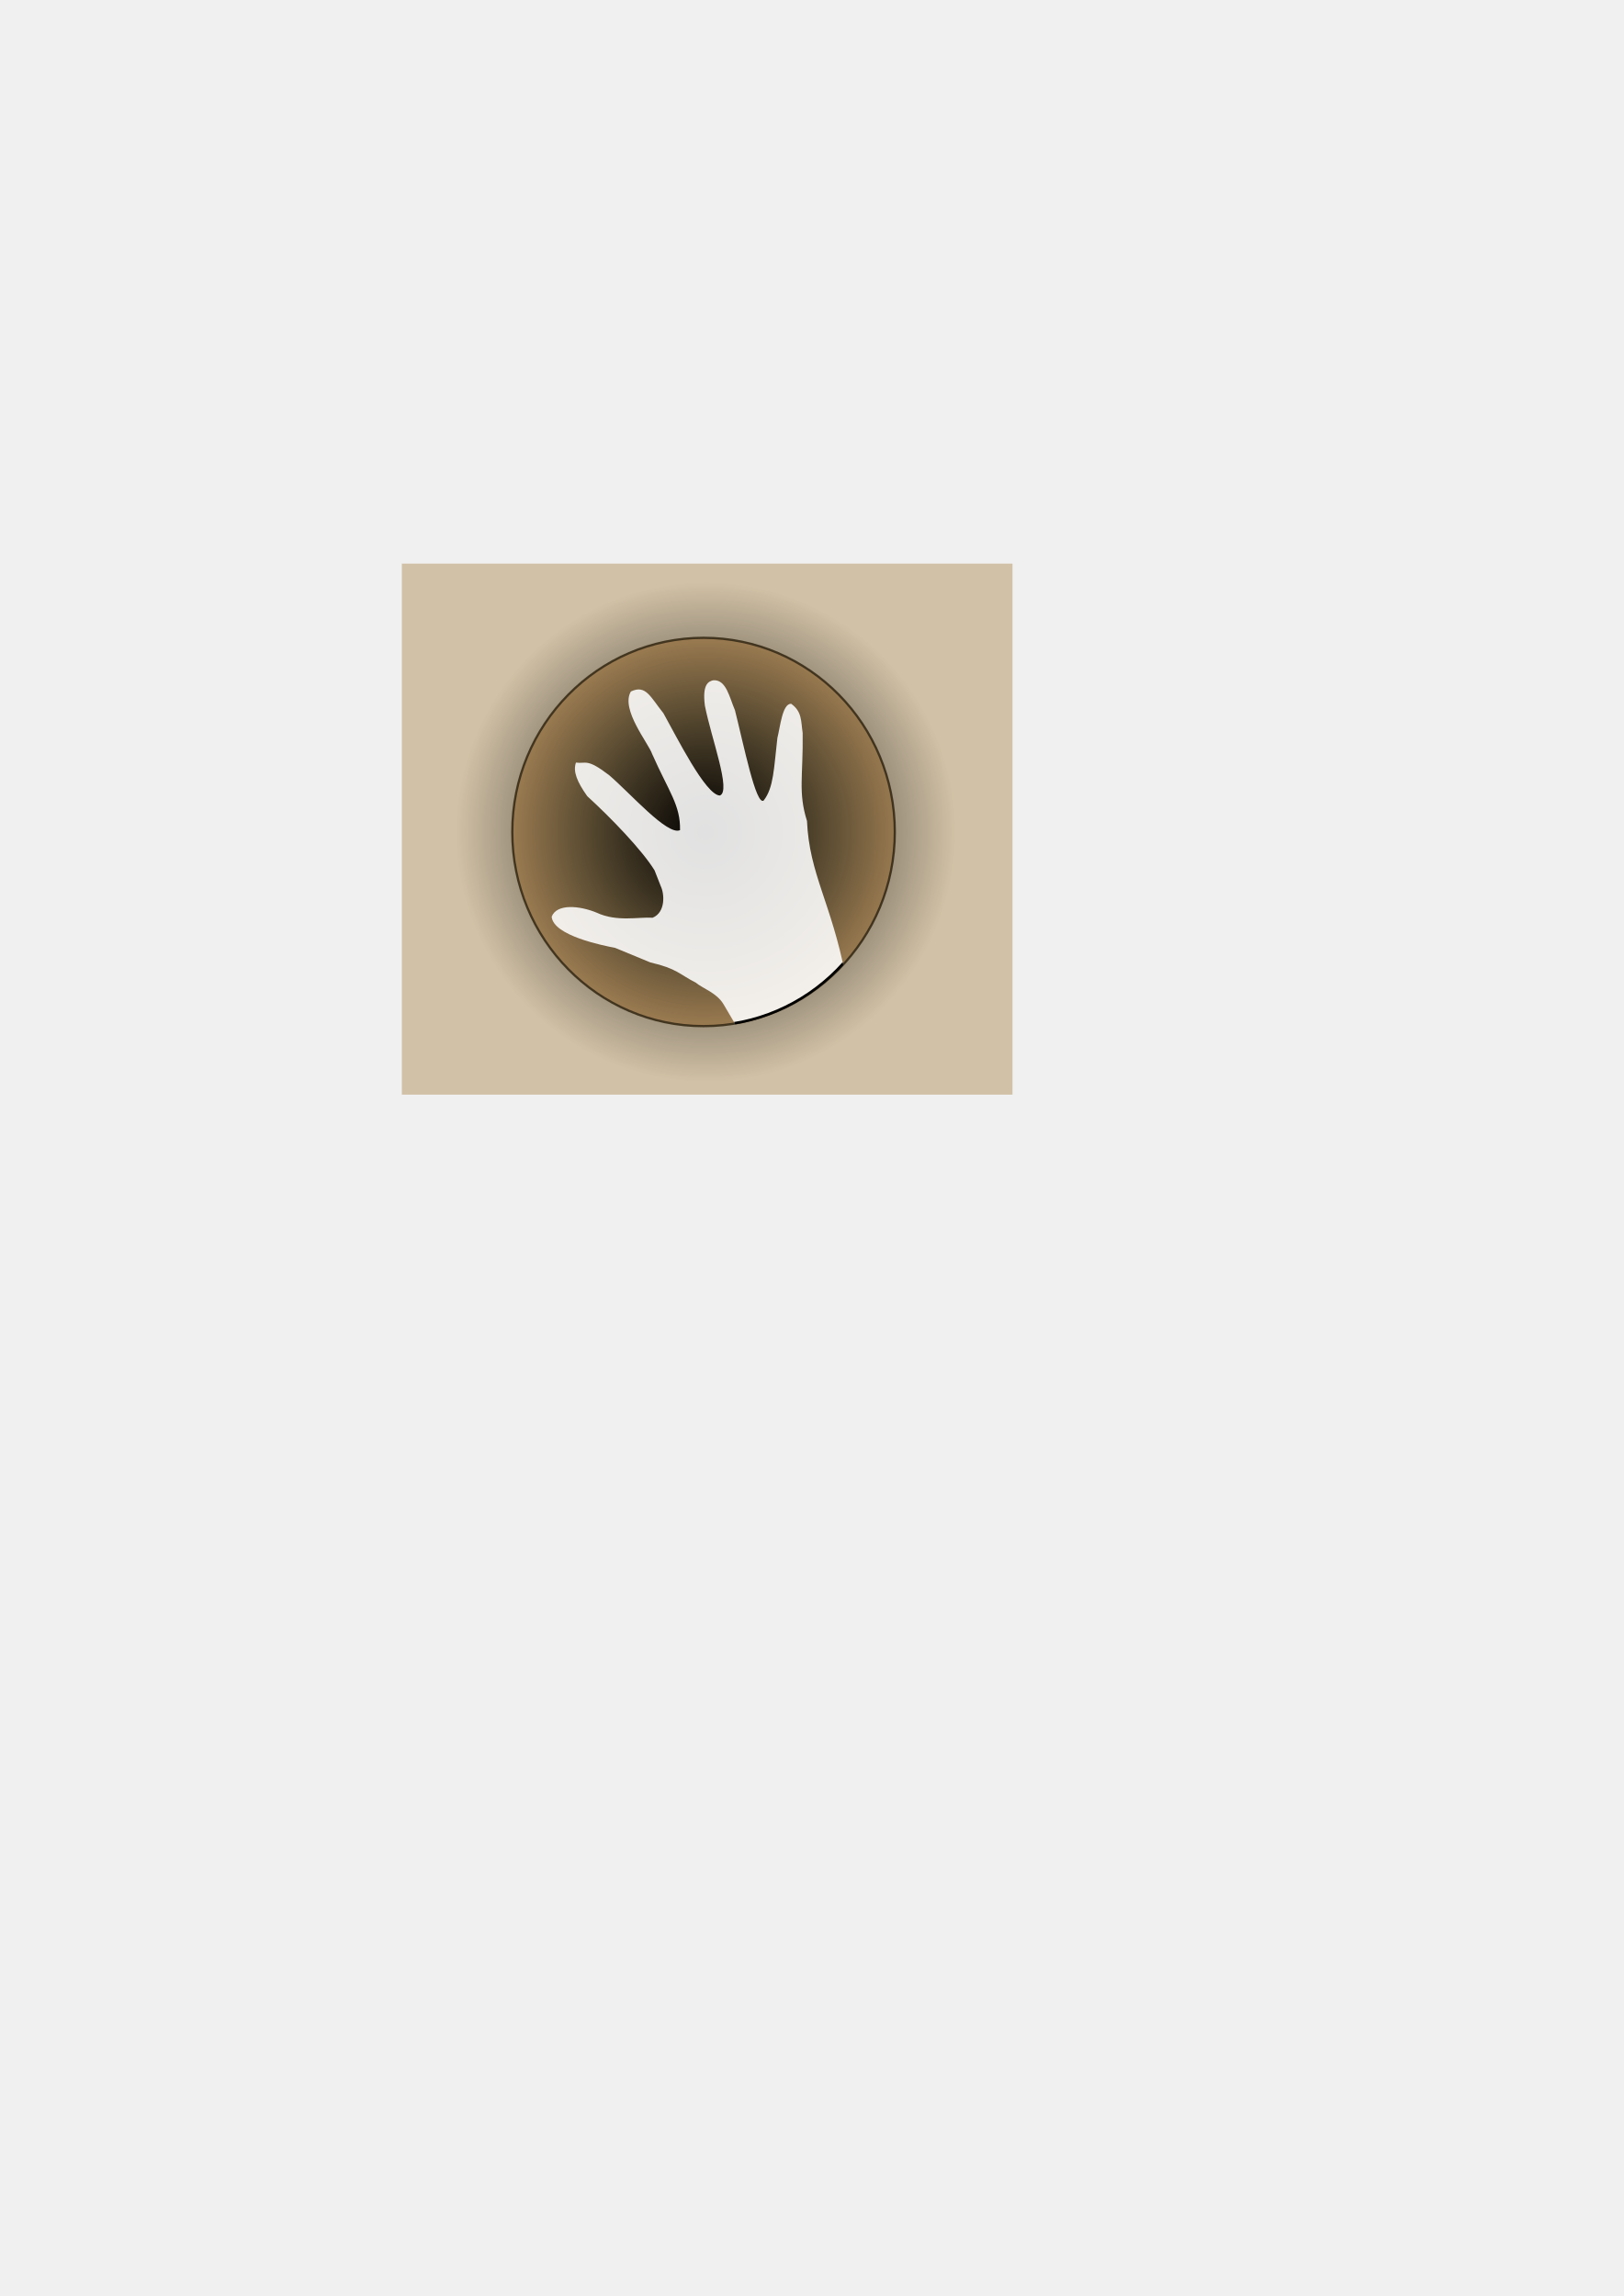
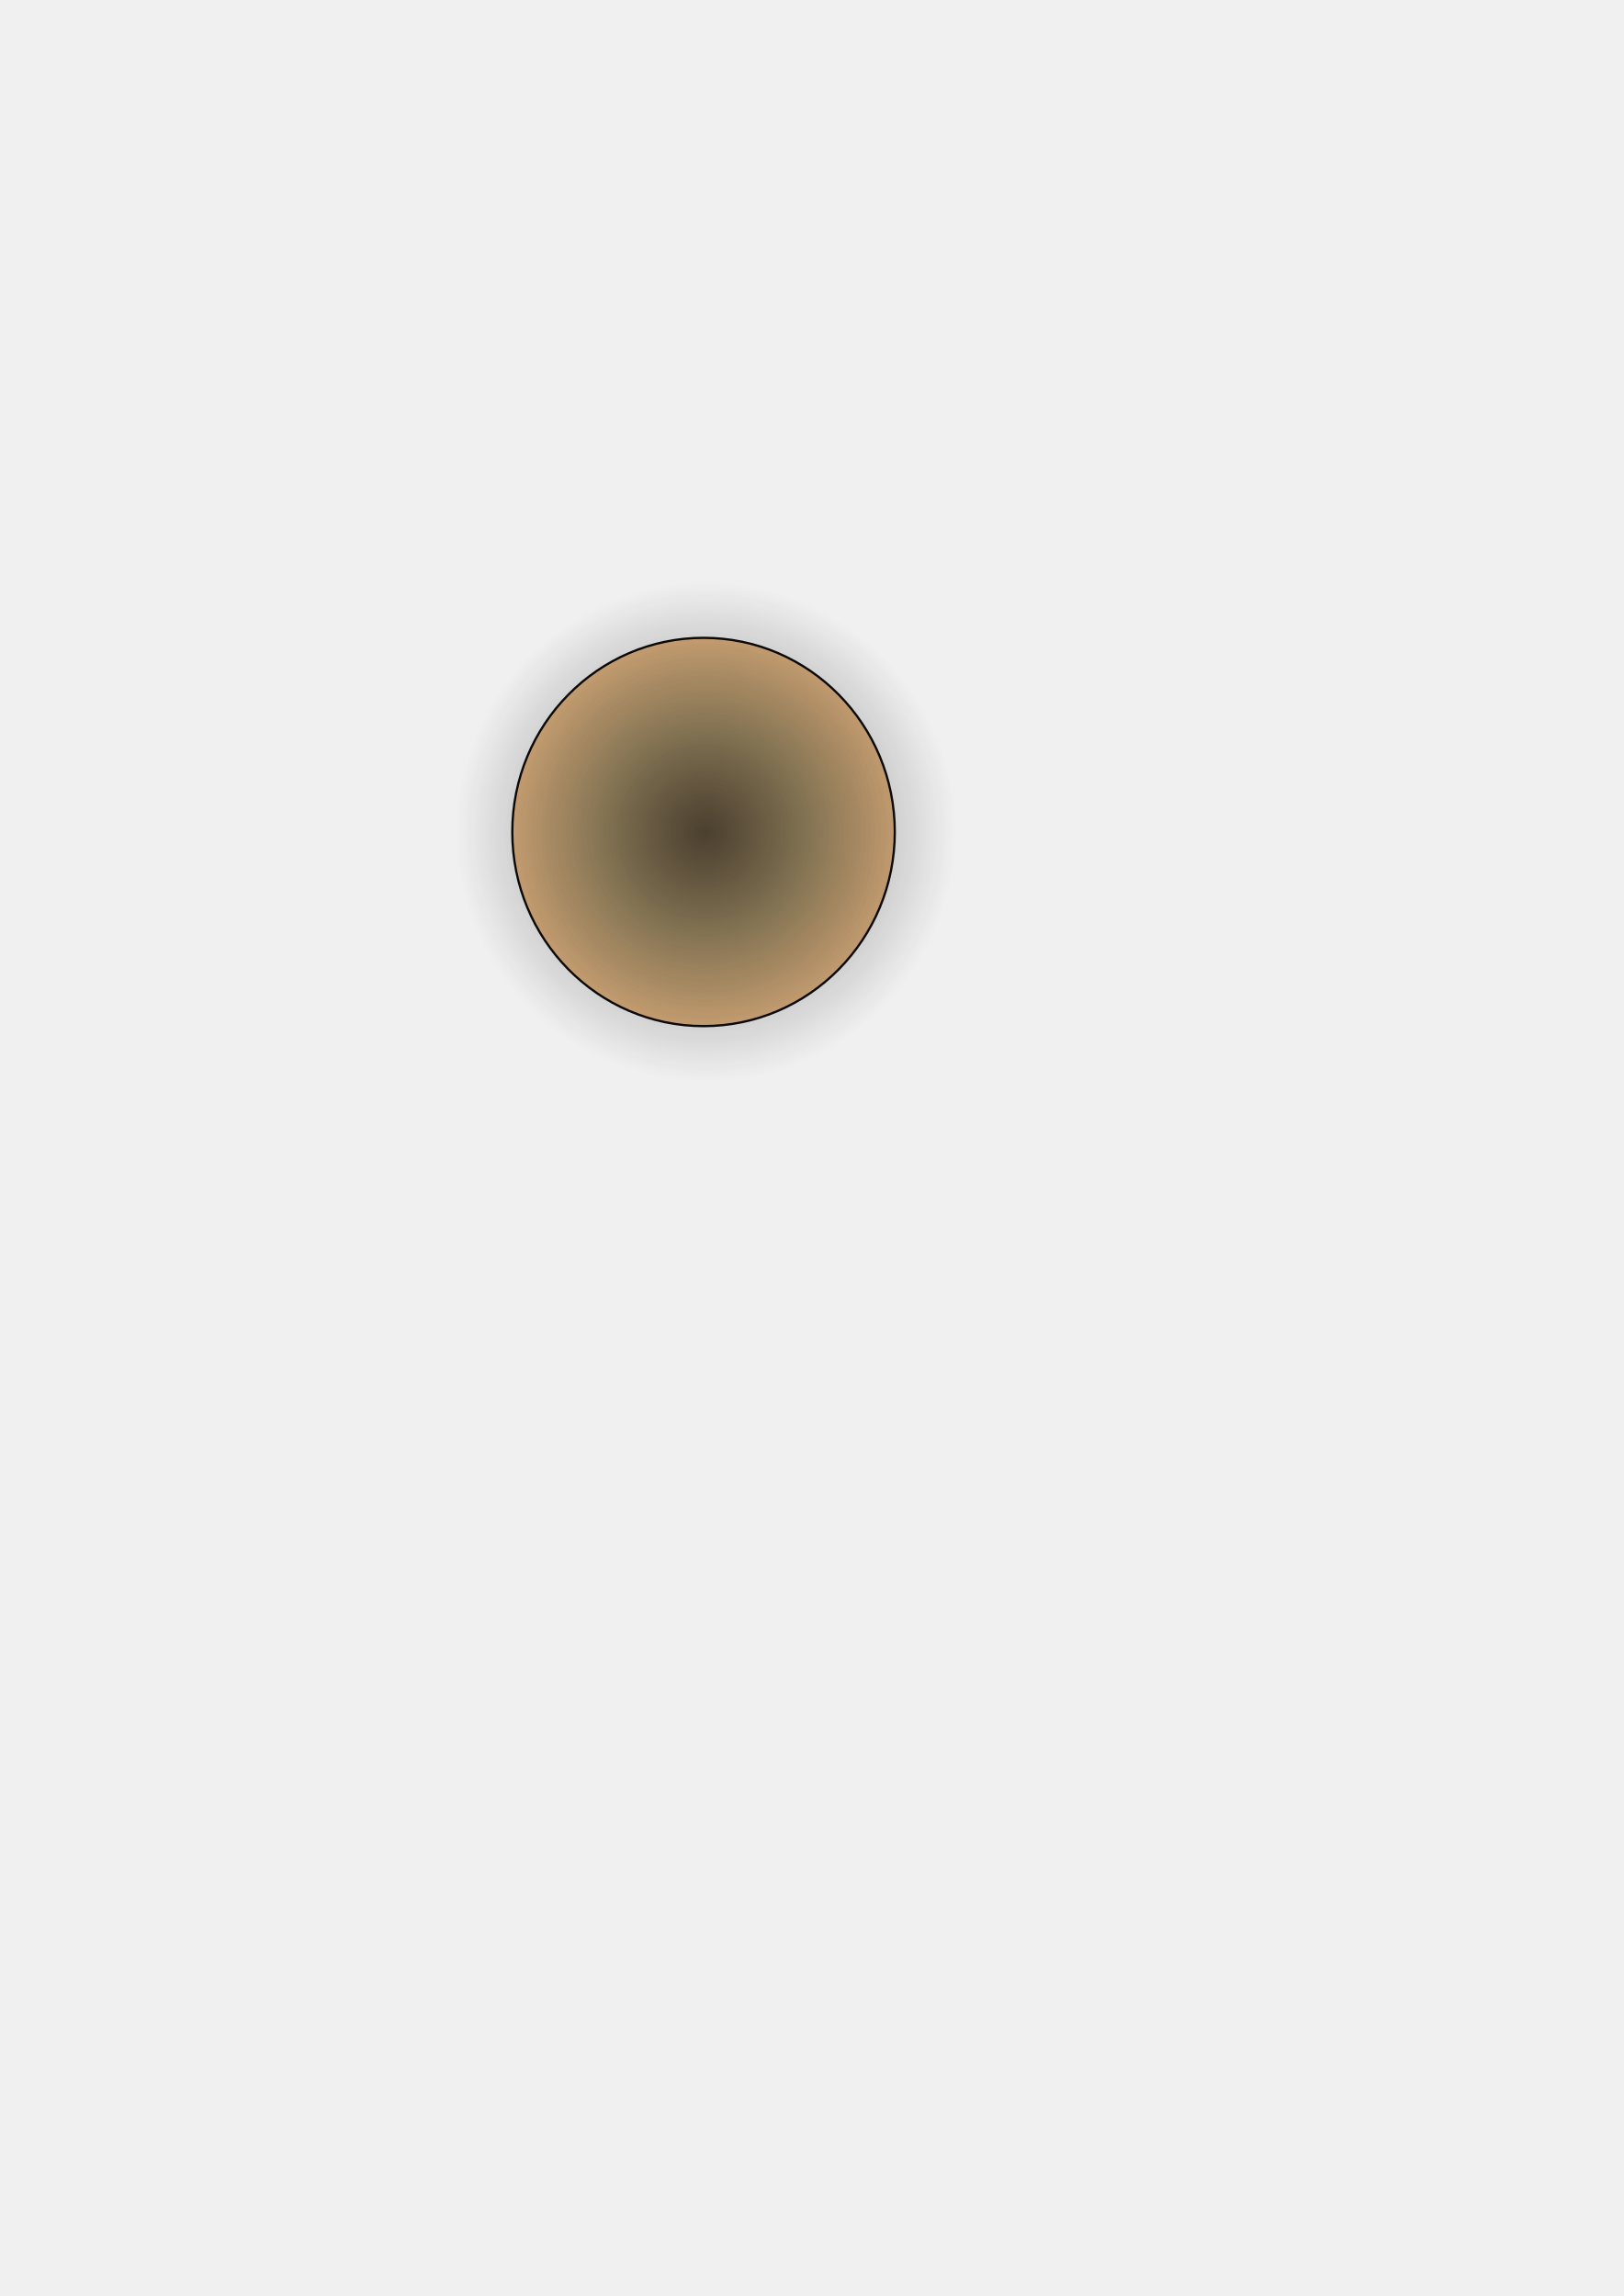
<svg xmlns="http://www.w3.org/2000/svg" xmlns:xlink="http://www.w3.org/1999/xlink" width="210mm" height="297mm" id="svg2" version="1.1">
  <defs id="defs4">
    <linearGradient id="linearGradient3711">
      <stop style="stop-color:#000000;stop-opacity:1;" offset="0" id="stop3713" />
      <stop style="stop-color:#000000;stop-opacity:0;" offset="1" id="stop3715" />
    </linearGradient>
    <linearGradient id="linearGradient3620">
      <stop style="stop-color:#906e3f;stop-opacity:0.761;" offset="0" id="stop3622" />
      <stop id="stop3630" offset="0.5" style="stop-color:#aa8841;stop-opacity:0.671;" />
      <stop style="stop-color:#d6852f;stop-opacity:0.584;" offset="1" id="stop3624" />
    </linearGradient>
    <clipPath clipPathUnits="userSpaceOnUse" id="clipPath3688">
      <path id="path3690" d="m 300.863,445.476 c -3.626,-6.123 -11.113,-8.325 -14.739,-11.394 -8.555,-4.237 -9.78,-7.318 -23.981,-10.538 l -18.571,-7.589 c -6.364,-1.243 -32.774,-6.363 -33.587,-16.311 2.683,-6.994 14.928,-5.743 23.808,-2.093 10.625,4.916 22.022,2.159 29.558,2.626 7.006,-2.887 6.202,-12.613 4.295,-16.479 l -3.276,-8.264 c -6.515,-10.513 -23.088,-27.516 -35.597,-38.792 -5.467,-7.633 -7.591,-12.921 -5.963,-17.548 5.407,0.764 5.644,-2.424 17.536,6.582 11.207,9.449 30.879,31.795 37.482,28.728 0.261,-13.084 -5.826,-19.897 -14.725,-39.772 -1.882,-5.586 -16.884,-23.395 -11.247,-32.697 7.908,-3.688 10.214,2.747 17.196,11.377 7.102,12.55 22.276,42.734 29.804,42.994 6.202,-2.108 -4.403,-29.543 -7.89,-46.962 -1.427,-10.989 1.749,-12.677 4.425,-13.266 6.927,-0.495 8.586,9.139 11.469,15.64 4.685,18.367 11.131,50.096 15.172,47.214 5.336,-6.729 5.387,-16.859 7.262,-32.712 1.55,-6.058 2.625,-17.915 7.261,-17.873 5.875,4.128 5.158,9.189 6.102,15.267 0.304,22.527 -2.515,30.923 2.278,45.986 1.29,27.965 12.719,42.399 20.312,80.601 l -53.985,32.746 -10.398,-17.472 z" style="fill:#e5d77f;fill-opacity:1;stroke:#e6e6e6;stroke-width:1.118;stroke-linecap:butt;stroke-linejoin:miter;stroke-miterlimit:4;stroke-opacity:1;stroke-dasharray:none" />
    </clipPath>
    <radialGradient xlink:href="#linearGradient3620" id="radialGradient3698" cx="290.357" cy="357.005" fx="290.357" fy="357.005" r="105.019" gradientUnits="userSpaceOnUse" />
    <radialGradient xlink:href="#linearGradient3711" id="radialGradient3717" cx="345" cy="408.791" fx="345" fy="408.791" r="122.143" gradientUnits="userSpaceOnUse" />
  </defs>
  <g id="layer2" style="display:inline">
    <path style="fill:url(#radialGradient3698);fill-opacity:1;stroke:#000000;stroke-width:1.164;stroke-miterlimit:4;stroke-opacity:0.942;stroke-dasharray:none" id="path3613-7" d="m 390,357.005 a 99.643,99.643 0 1 1 -199.286,0 99.643,99.643 0 1 1 199.286,0 z" transform="matrix(0.9382431,0,0,0.95258,71.48269,66.67937)" mask="none" />
-     <rect style="fill:#ab894d;fill-opacity:0.455;stroke:none;display:inline" id="rect3723" width="298.5" height="259.609" x="196.434" y="275.555" />
  </g>
-   <g id="layer1" style="display:inline">
-     <path style="fill:url(#radialGradient3717);fill-opacity:1.0;fill-rule:evenodd;stroke:#000000;stroke-width:0;stroke-linecap:butt;stroke-linejoin:miter;stroke-miterlimit:4;stroke-opacity:1;stroke-dasharray:none" id="path2816" d="m 467.143,408.791 a 122.143,122.143 0 1 1 -244.286,0 122.143,122.143 0 1 1 244.286,0 z" transform="matrix(1,0,0,-1,0,815.5815)" />
-     <path style="fill:#ffffff;fill-opacity:0.879;stroke:#000100;stroke-width:1.322;stroke-miterlimit:4;stroke-opacity:1;stroke-dasharray:none" id="path3613" d="m 390,357.005 a 99.643,99.643 0 1 1 -199.286,0 99.643,99.643 0 1 1 199.286,0 z" transform="matrix(0.9247312,0,0,0.9354839,75.49769,74.3183)" mask="none" clip-path="url(#clipPath3688)" />
+   <g id="layer1" style="display:inline;opacity:0.55">
+     <path style="fill:url(#radialGradient3717);fill-opacity:1;fill-rule:evenodd;stroke:#000000;stroke-width:0;stroke-linecap:butt;stroke-linejoin:miter;stroke-miterlimit:4;stroke-opacity:1;stroke-dasharray:none" id="path2816" d="m 467.143,408.791 a 122.143,122.143 0 1 1 -244.286,0 122.143,122.143 0 1 1 244.286,0 z" transform="matrix(1,0,0,-1,0,815.5815)" />
  </g>
</svg>
